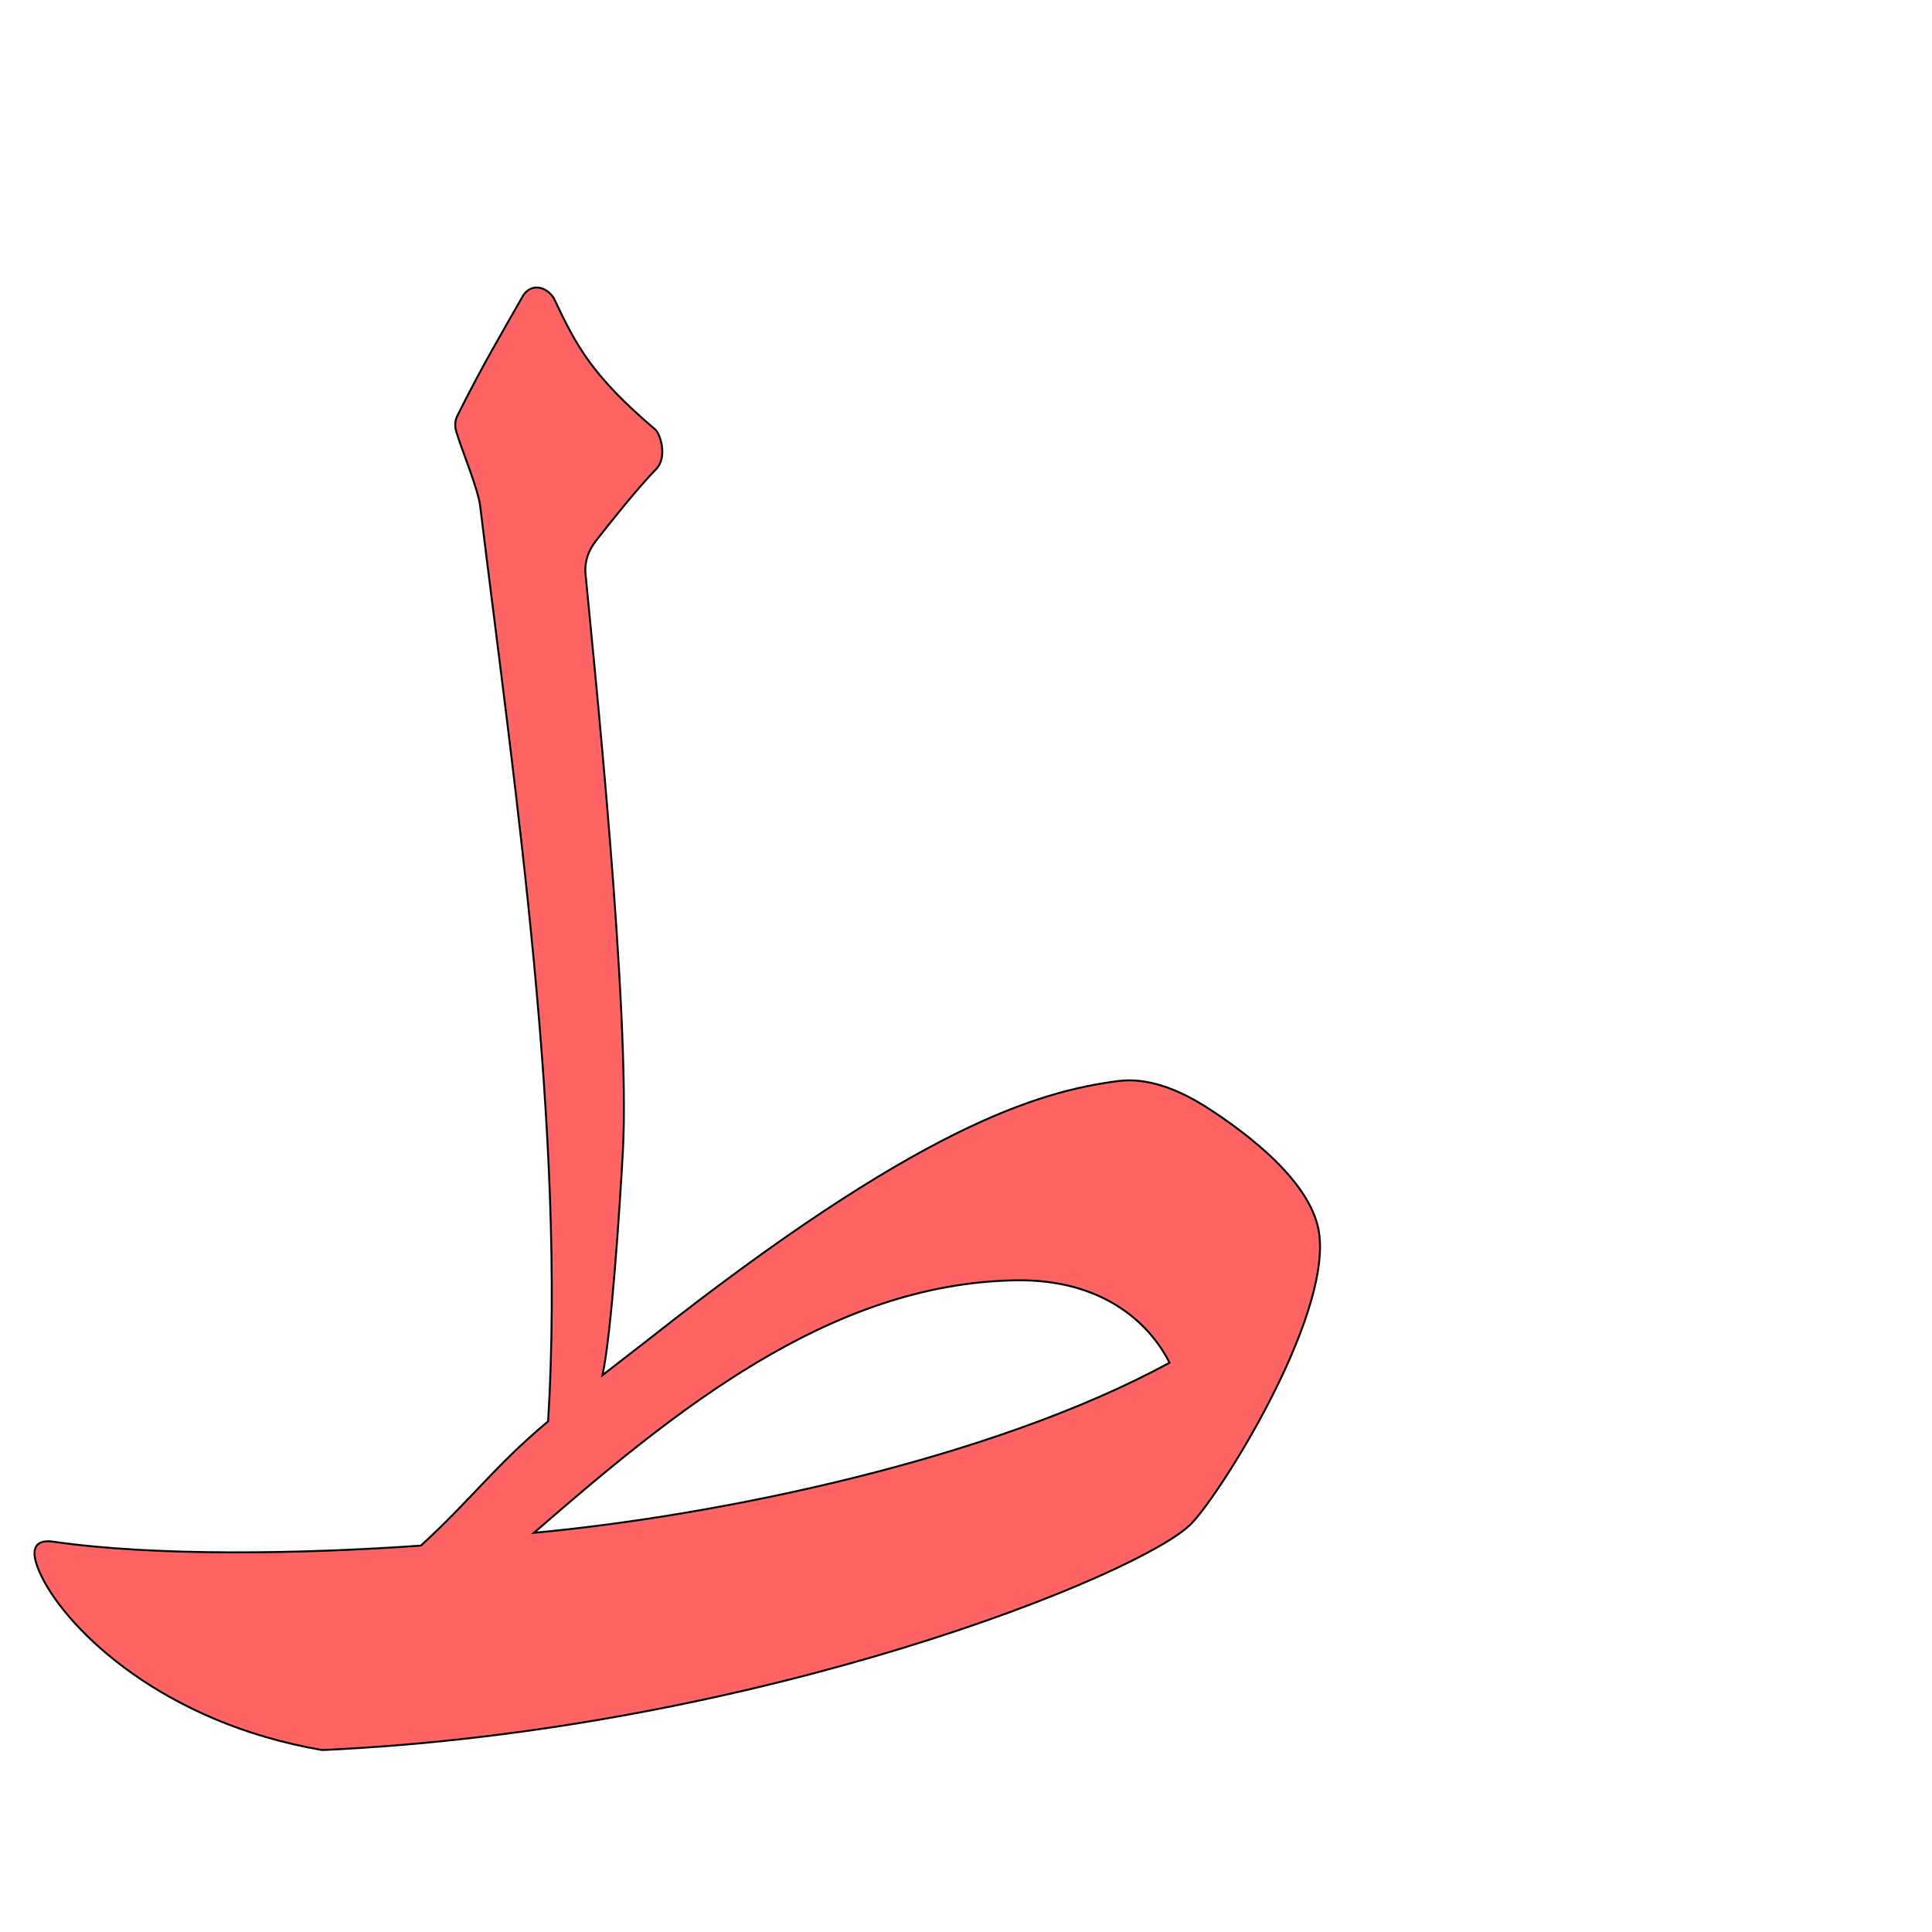
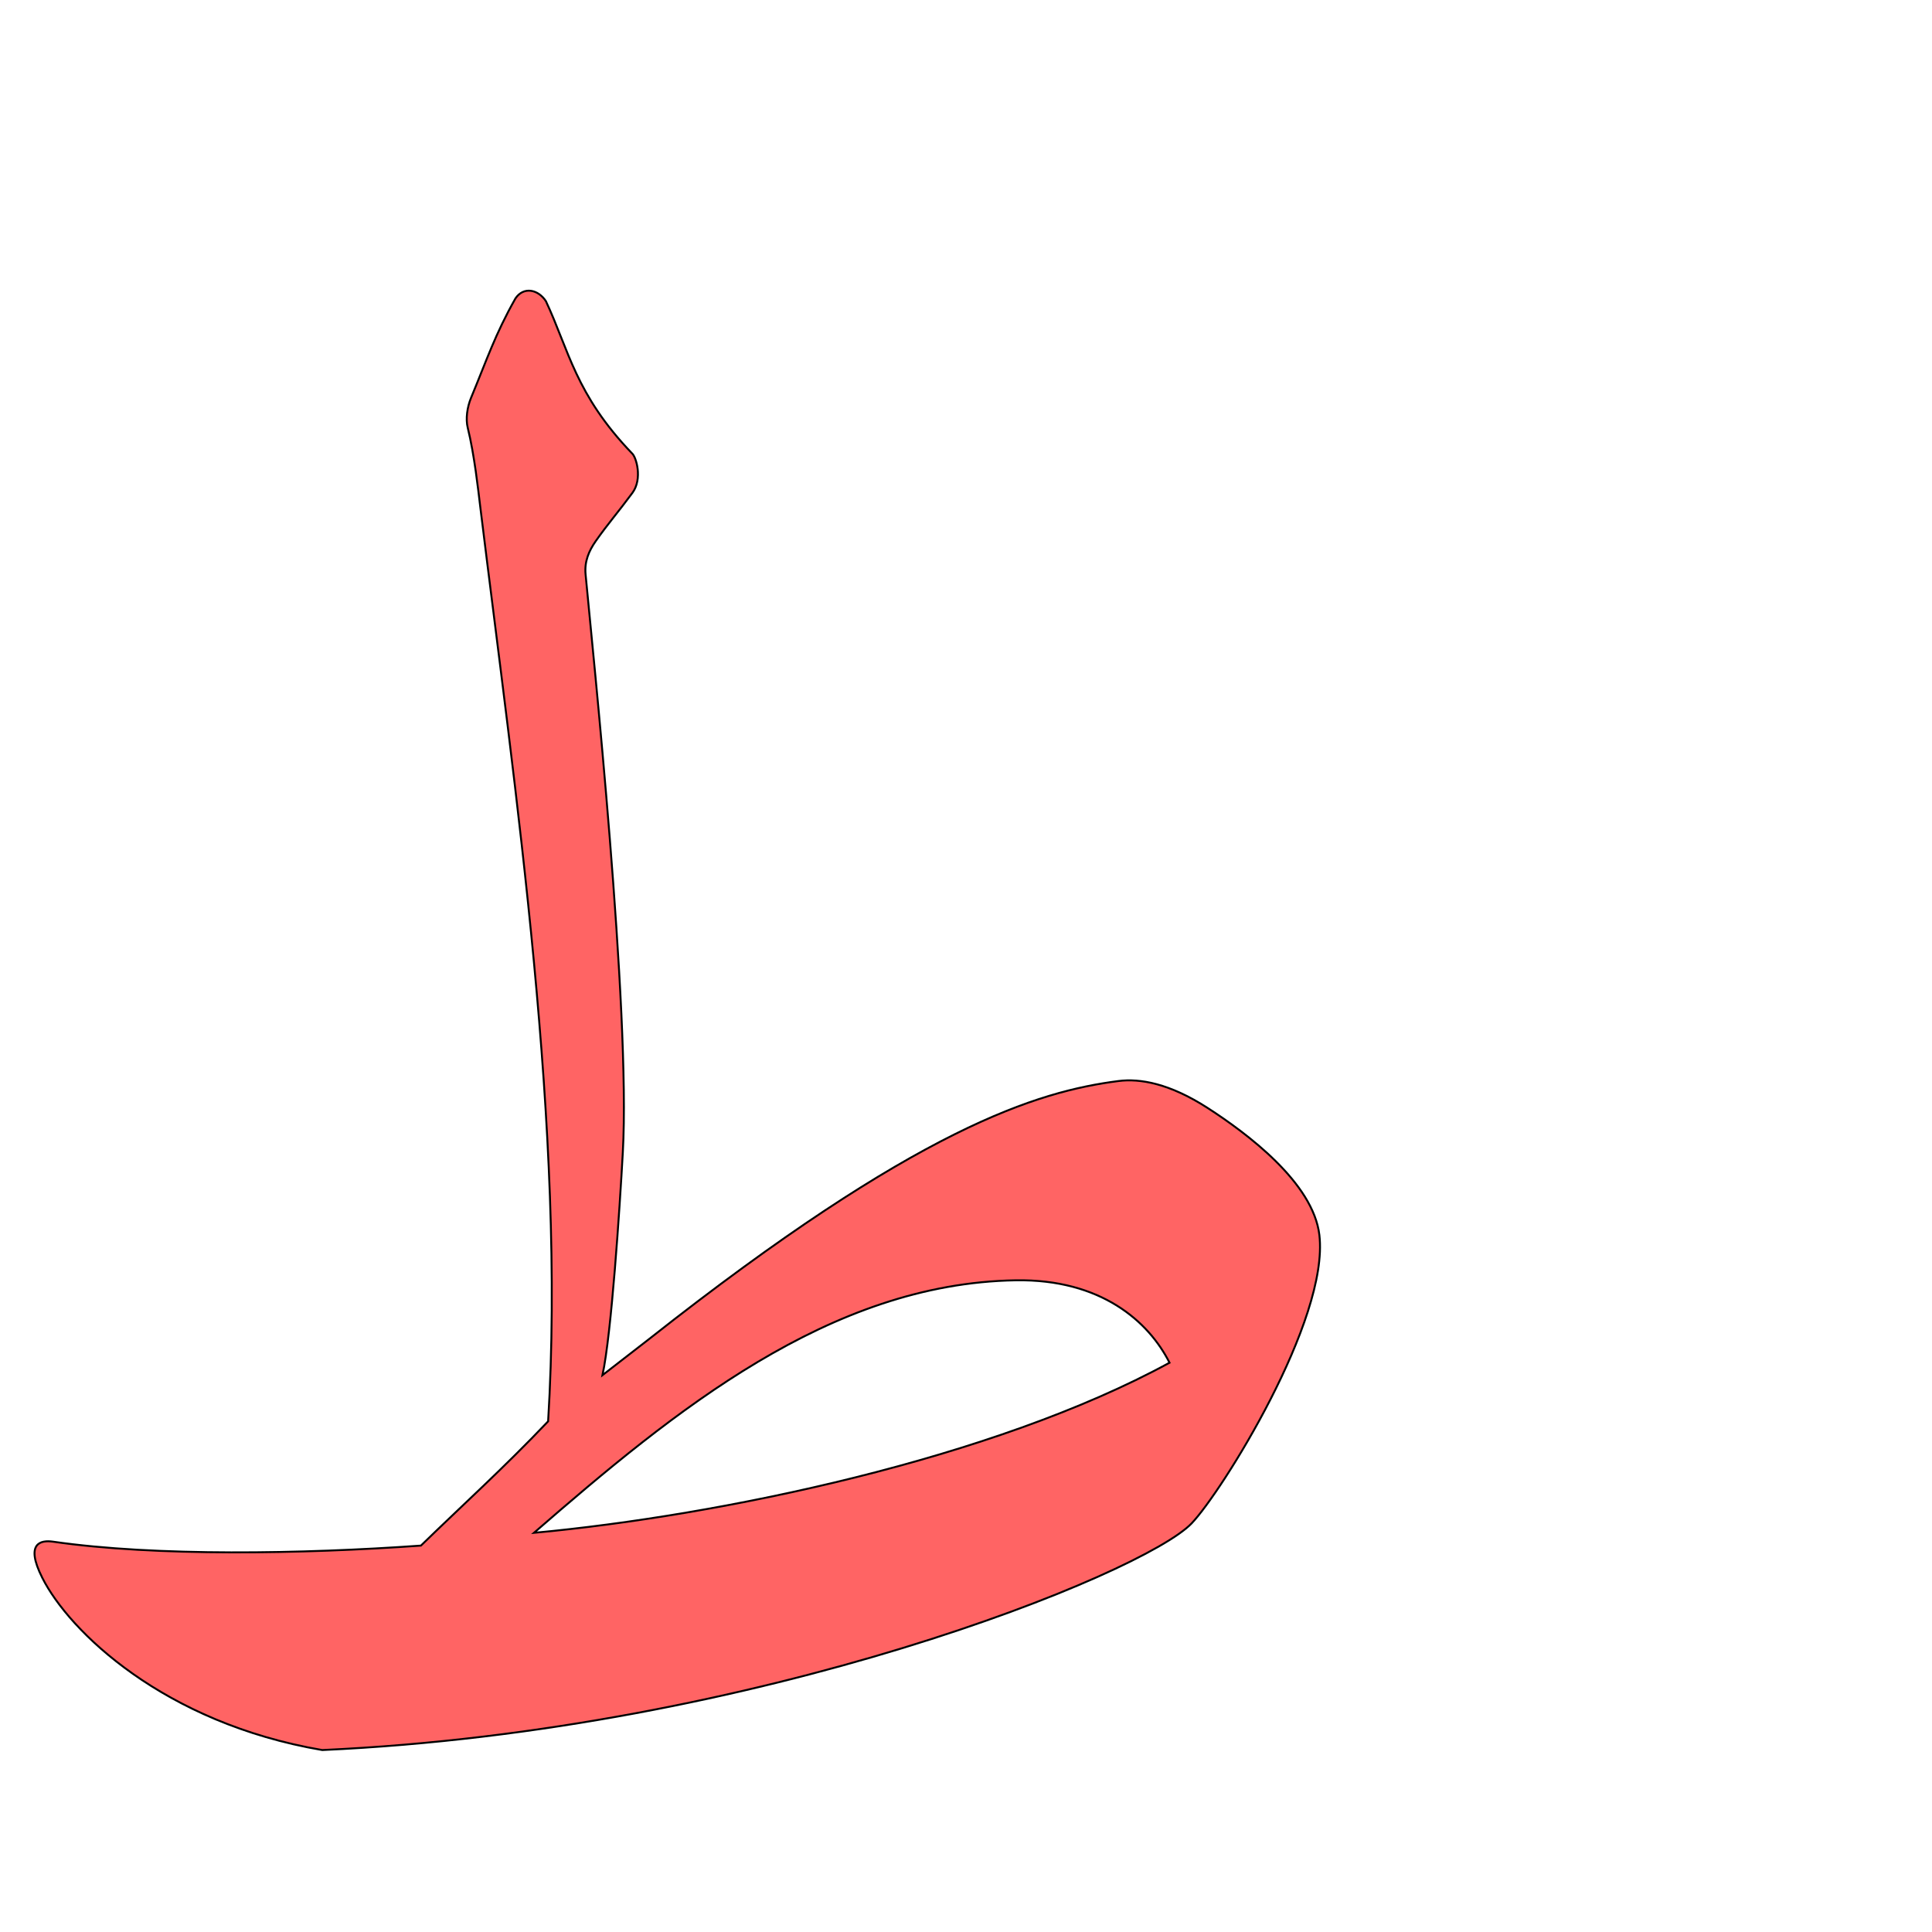
<svg xmlns="http://www.w3.org/2000/svg" version="1.0" width="1000" height="1000" id="svg5496">
  <defs id="defs5498">
    </defs>
+   <path id="path2836" d="m 266.799,154.457 c -10.545,18.643 -14.799,31.725 -22.975,51.434 -1.992,4.801 -2.876,10.885 -1.716,15.569 3.424,13.83 5.435,32.335 6.395,40.218 18.195,148.643 44.384,323.783 35.204,474.005 -22.712,23.89 -44.206,43.27 -65.834,64.317 -61.086,4.344 -137.185,5.676 -190.438,-2.034 -6.244,-0.905 -14.656,0.606 -5.571,18.656 13.995,27.806 62.928,75.191 144.94,89.199 225.961,-10.325 425.174,-91.344 449.993,-117.341 15.585,-16.326 71.243,-105.175 66.113,-149.227 -3.162,-27.154 -37.75,-52.788 -57.656,-65.655 -19.907,-12.869 -35.231,-15.479 -46.313,-14.057 -41.669,5.348 -103.862,23.81 -242.853,133.454 l -24.247,18.795 c 4.645,-21.41 8.908,-86.015 10.533,-115.422 4.081,-73.122 -15.606,-259.558 -19.285,-299.138 -0.617,-6.638 1.701,-12.065 5.257,-17.143 6.275,-8.962 11.659,-15.031 19.018,-25.018 5.299,-7.192 2.001,-18.669 -0.36,-20.547 -29.175,-30.471 -32.519,-53.229 -44.442,-78.637 -3.971,-6.076 -11.499,-7.735 -15.762,-1.428 z m 258.914,508.224 c 44.129,-0.723 68.832,21.301 79.627,42.657 -91.481,49.853 -232.43,79.072 -328.957,88.046 72.774,-63.207 153.068,-129.126 249.33,-130.703 z" style="fill:#ff0000;fill-opacity:0.608;fill-rule:evenodd;stroke:#000000;stroke-width:1;stroke-linecap:butt;stroke-linejoin:miter;stroke-miterlimit:4;stroke-opacity:1;stroke-dasharray:none" />
  <g id="layer1" transform="matrix(1.3,0,0,1.3,-287.2058,-135.6344)" />
-   <path style="fill:#ff0000;fill-opacity:0.608;fill-rule:evenodd;stroke:#000000;stroke-width:1;stroke-linecap:butt;stroke-linejoin:miter;stroke-miterlimit:4;stroke-opacity:1;stroke-dasharray:none" d="m 270.859,152.833 c -10.545,18.643 -20.89,35.785 -33.938,61.991 -2.317,4.653 -1.188,7.329 0.314,11.915 2.56,7.813 10.3,27.04 11.268,34.939 18.195,148.643 44.384,323.783 35.204,474.005 -27.585,23.078 -39.333,40.022 -65.834,64.317 -61.086,4.344 -137.185,5.676 -190.438,-2.034 -6.244,-0.905 -14.656,0.606 -5.571,18.656 13.995,27.806 62.928,75.191 144.94,89.199 225.961,-10.325 425.174,-91.344 449.993,-117.341 15.585,-16.326 71.243,-105.175 66.113,-149.227 -3.162,-27.154 -37.75,-52.788 -57.656,-65.655 -19.907,-12.869 -35.231,-15.479 -46.313,-14.057 -41.669,5.348 -103.862,23.81 -242.853,133.454 l -24.247,18.795 c 4.645,-21.41 8.908,-86.015 10.533,-115.422 4.081,-73.122 -15.606,-259.558 -19.285,-299.138 -0.617,-6.638 1.457,-12.245 5.257,-17.143 7.899,-10.18 22.216,-28.024 31.2,-37.199 6.249,-6.383 2.001,-18.669 -0.36,-20.547 -32.423,-27.629 -40.64,-42.672 -52.563,-68.08 -3.971,-6.076 -11.499,-7.735 -15.762,-1.428 z m 254.853,509.848 c 44.129,-0.723 68.832,21.301 79.627,42.657 -91.481,49.853 -232.43,79.072 -328.957,88.046 72.774,-63.207 153.068,-129.126 249.33,-130.703 z" id="path3914-6" />
</svg>
